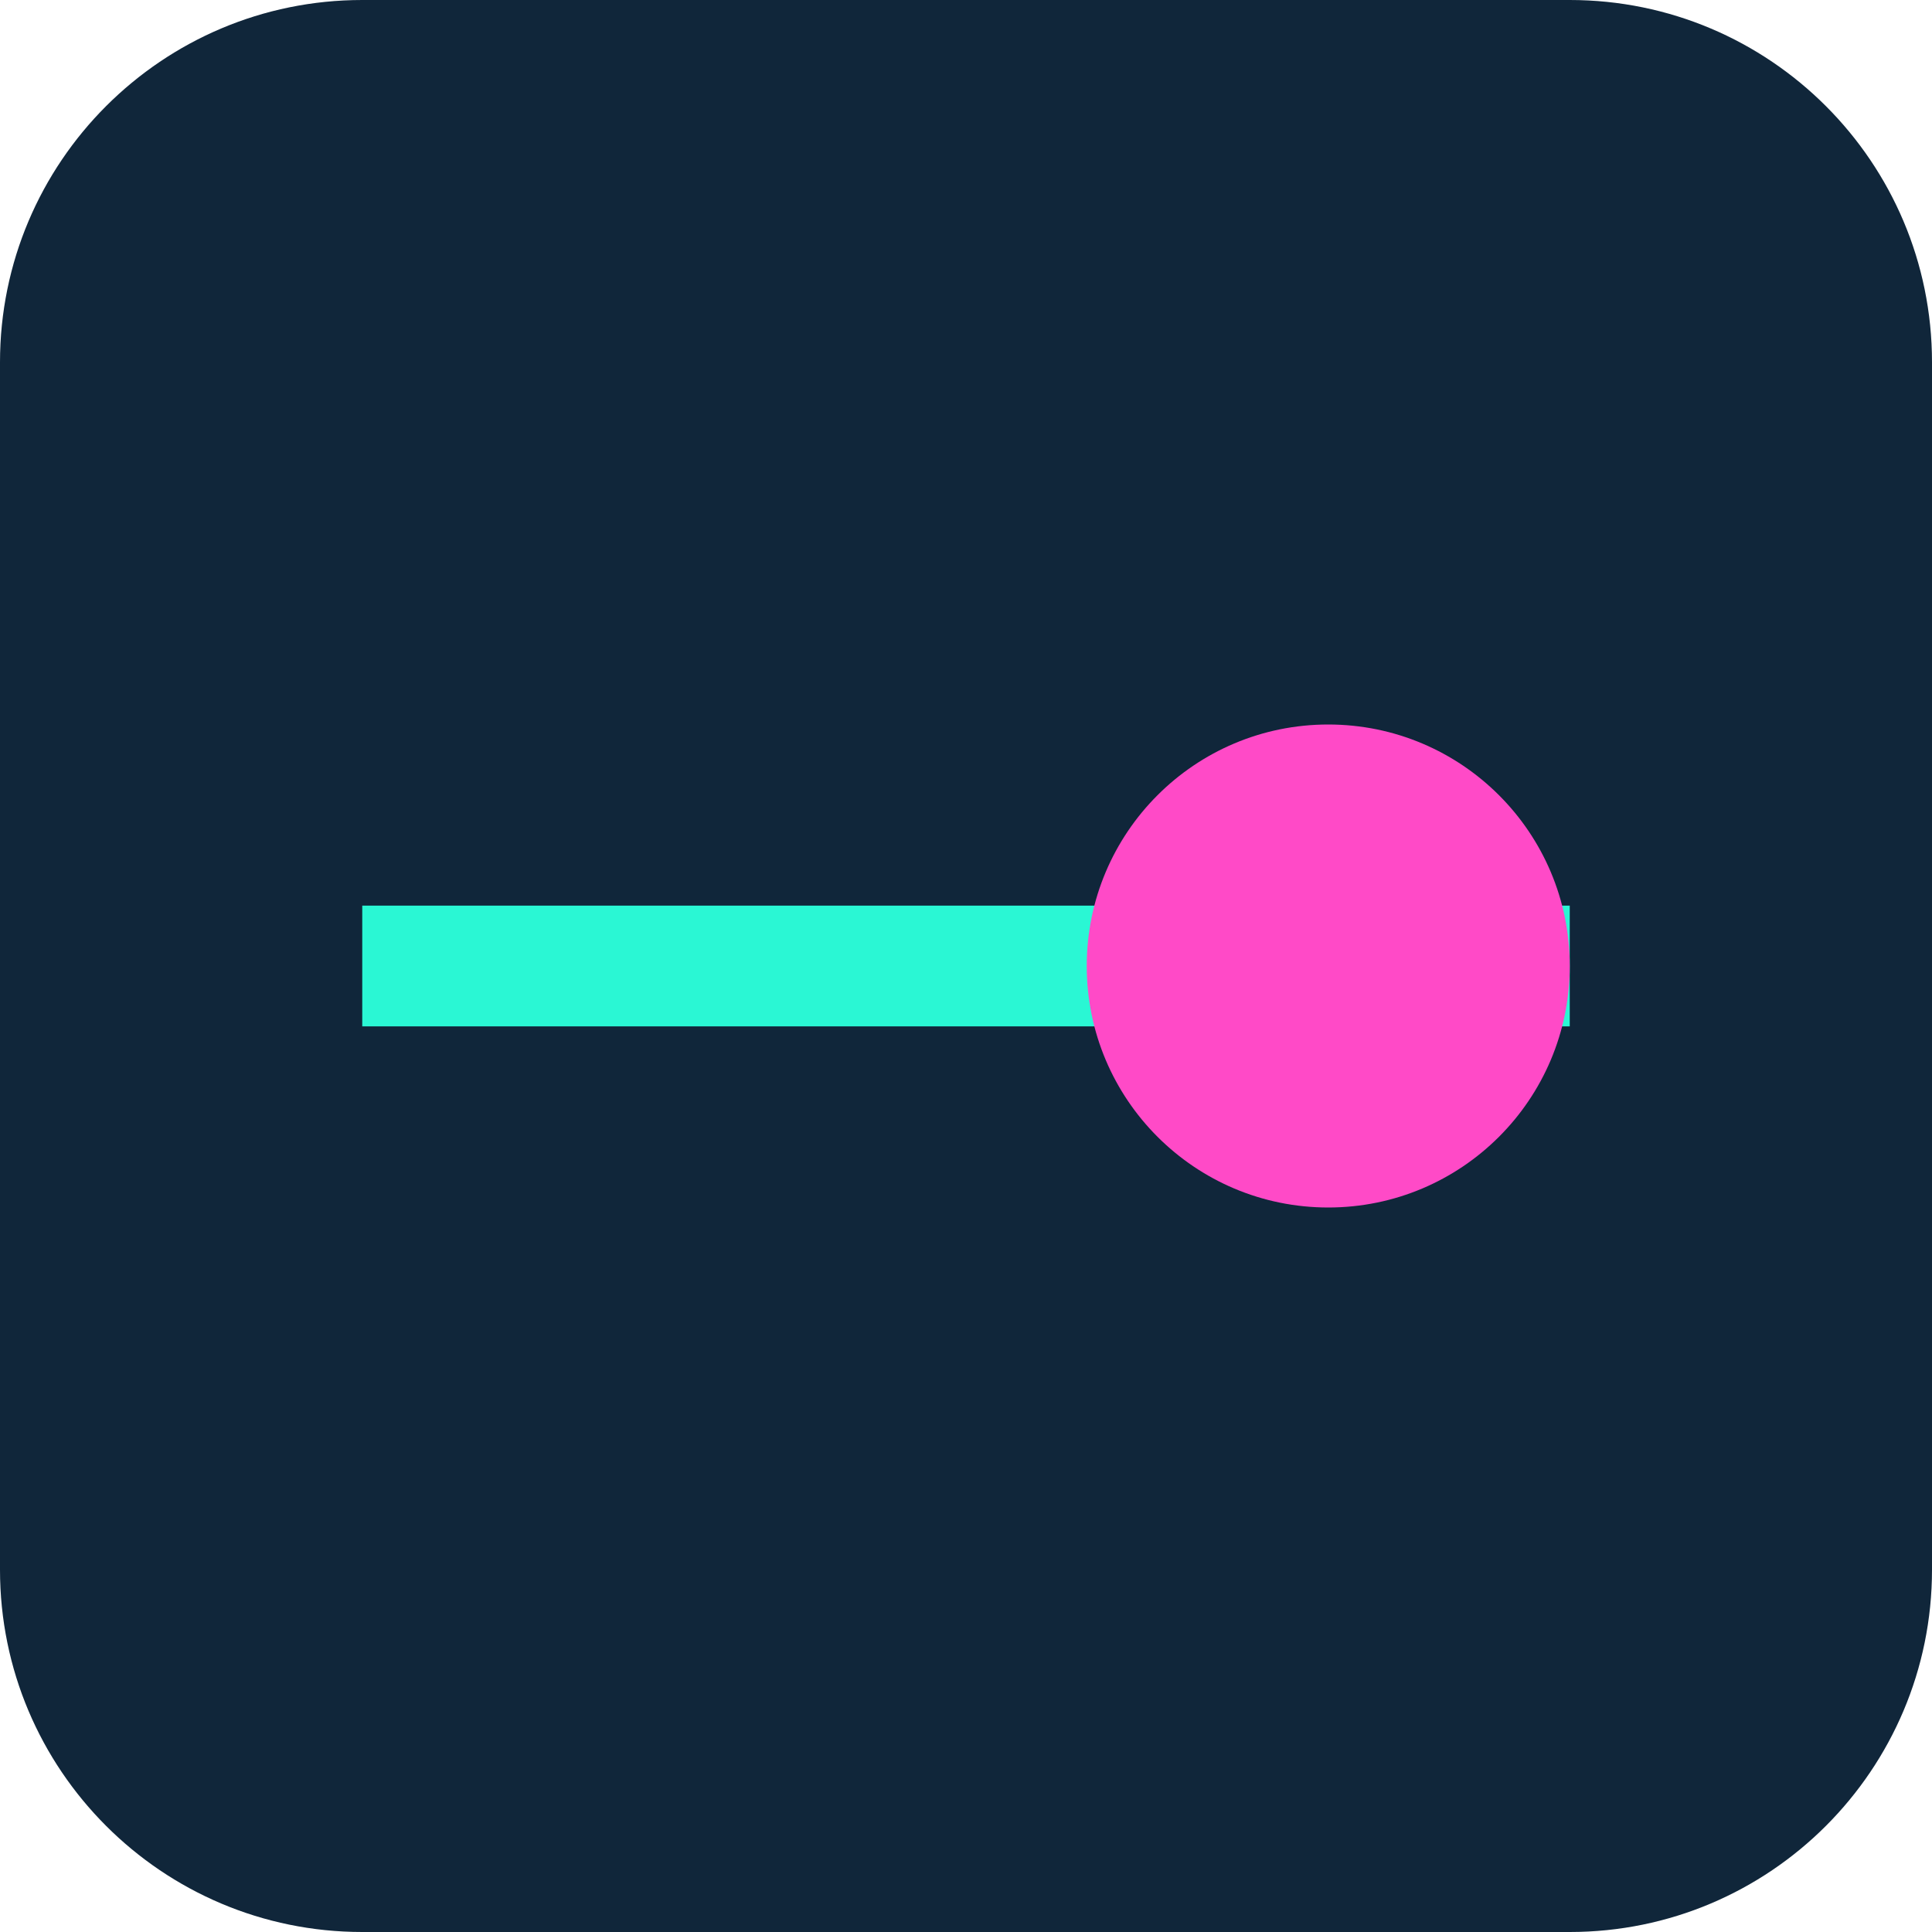
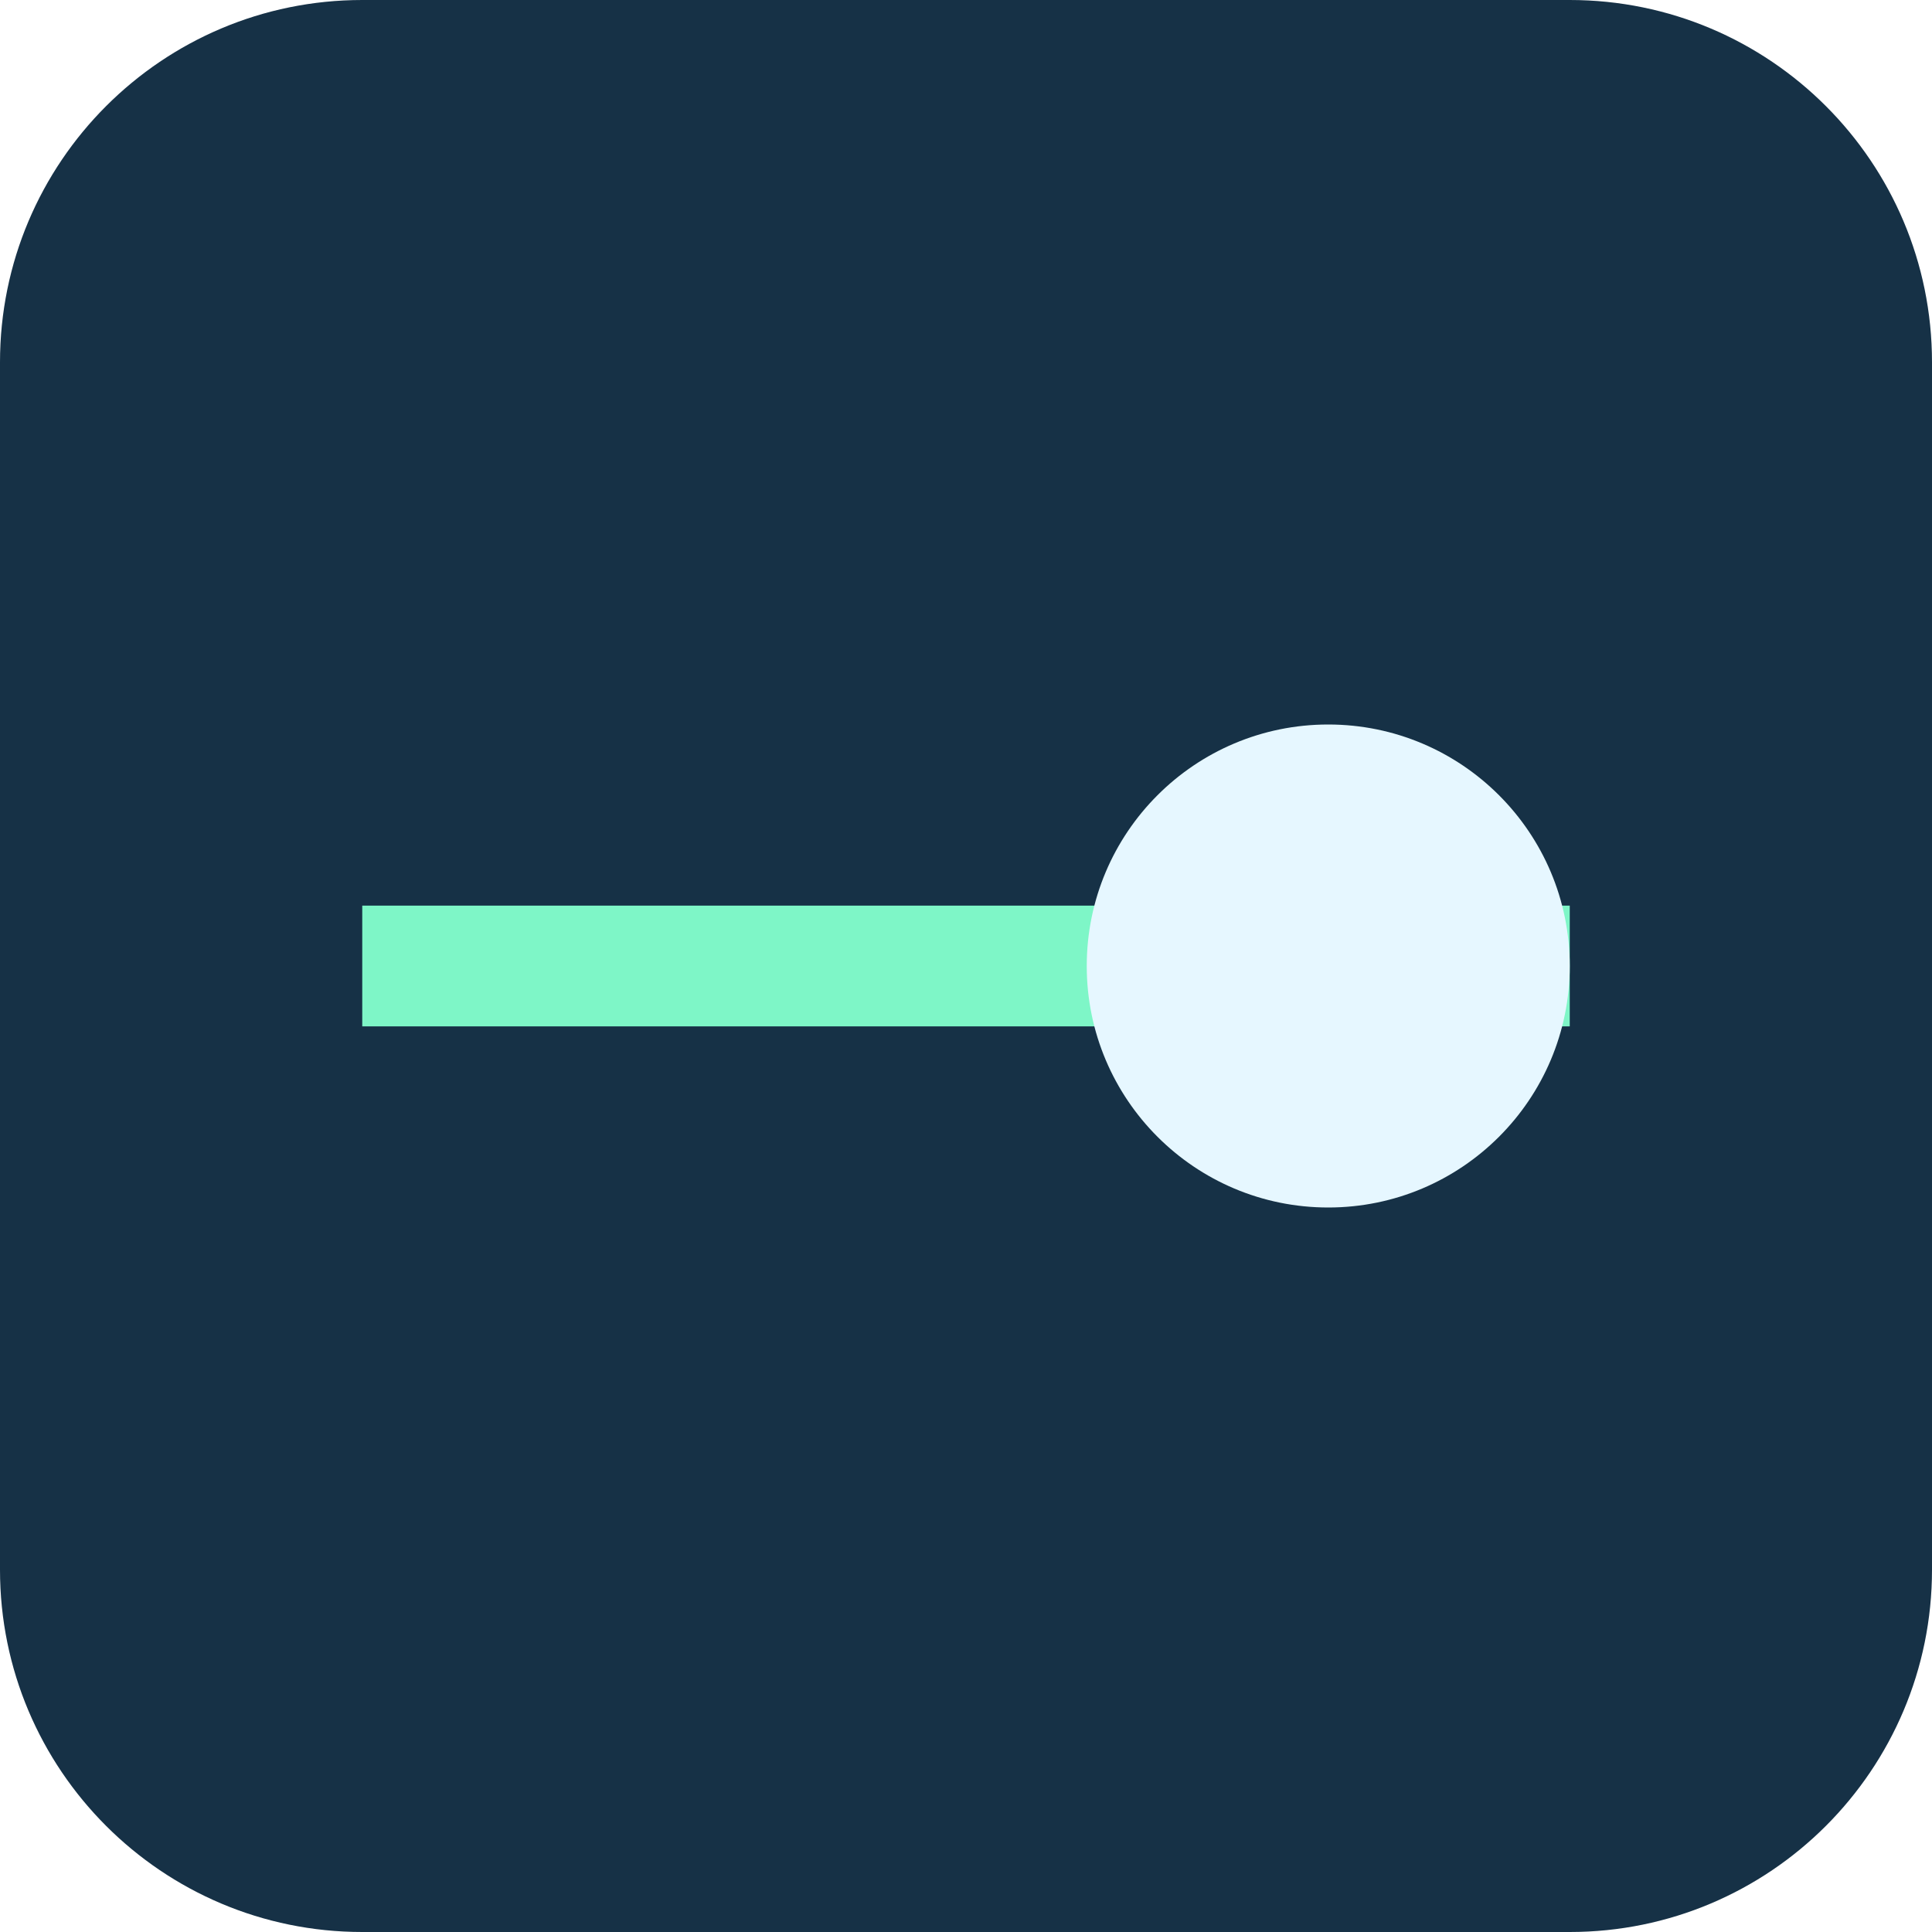
<svg xmlns="http://www.w3.org/2000/svg" viewBox="0 0 64 64">
-   <rect width="64" height="64" rx="12" fill="#10263a" />
-   <path d="M12 32h40" stroke="#2af7d4" stroke-width="4" />
-   <circle cx="44" cy="32" r="8" fill="#ff4ac7" />
+   <rect width="64" height="64" rx="12" fill="#163146" />
+   <path d="M12 32h40" stroke="#7ef6c7" stroke-width="4" />
+   <circle cx="44" cy="32" r="8" fill="#e6f7ff" />
</svg>
